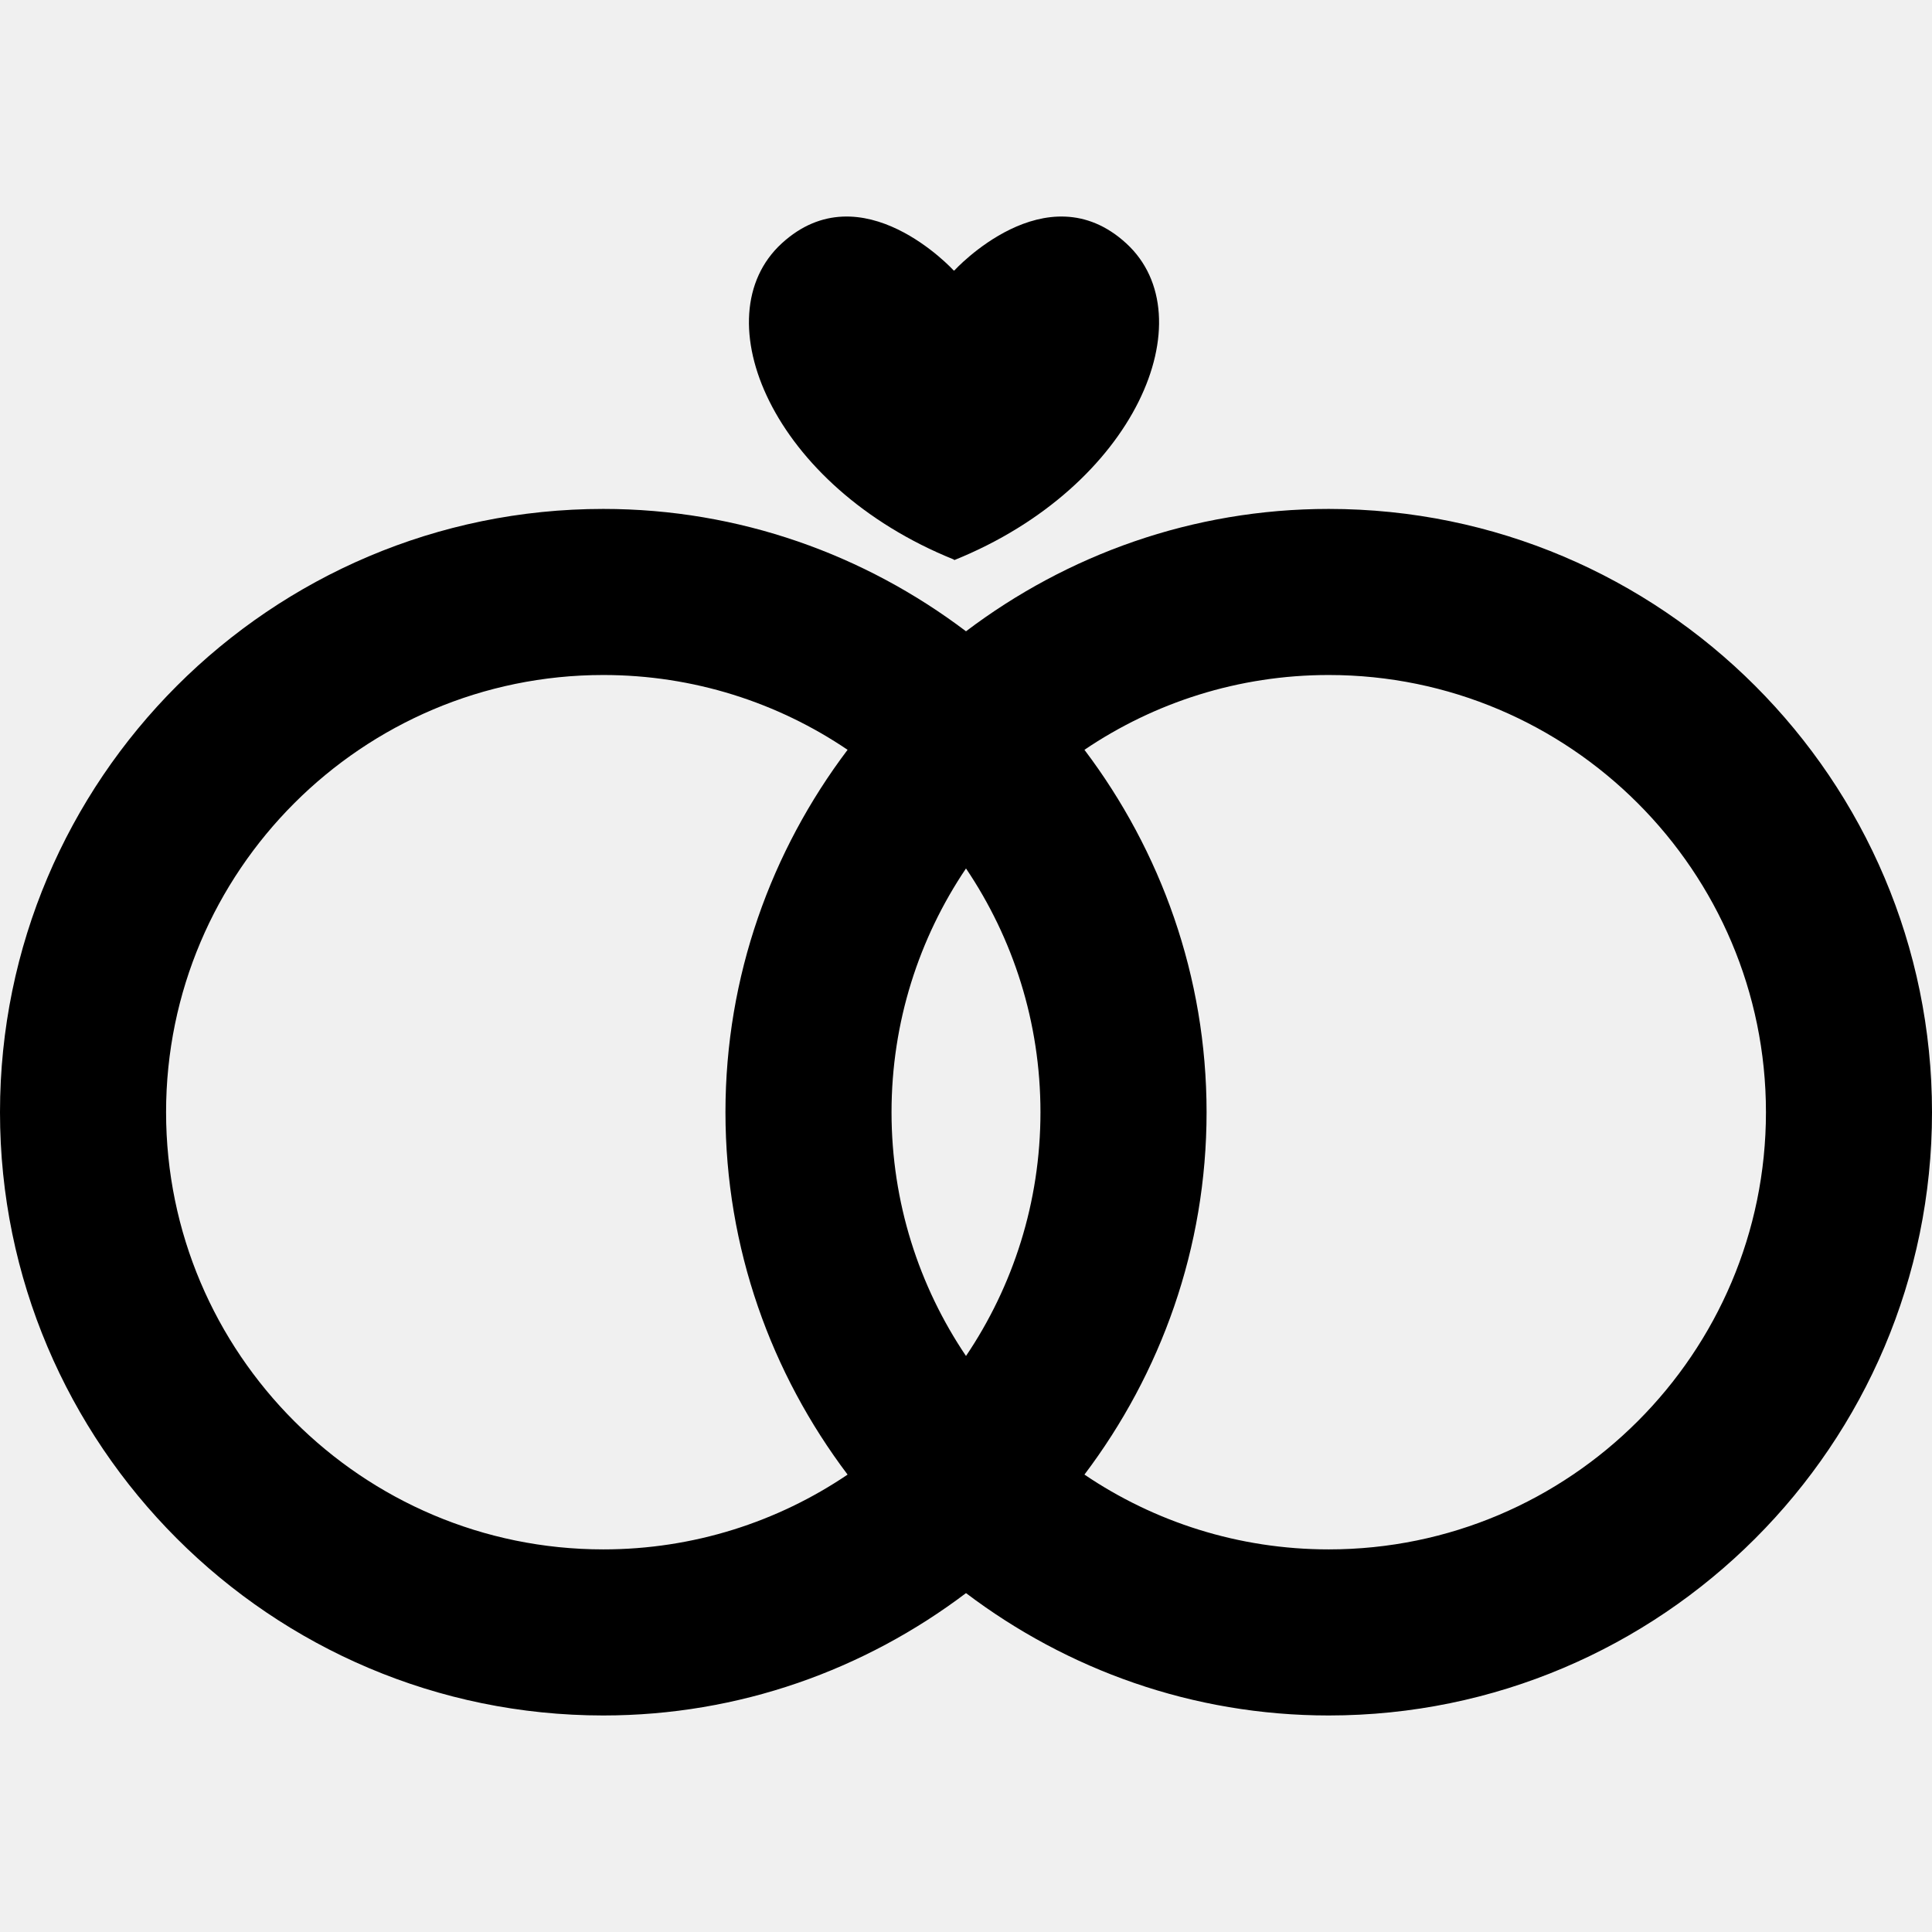
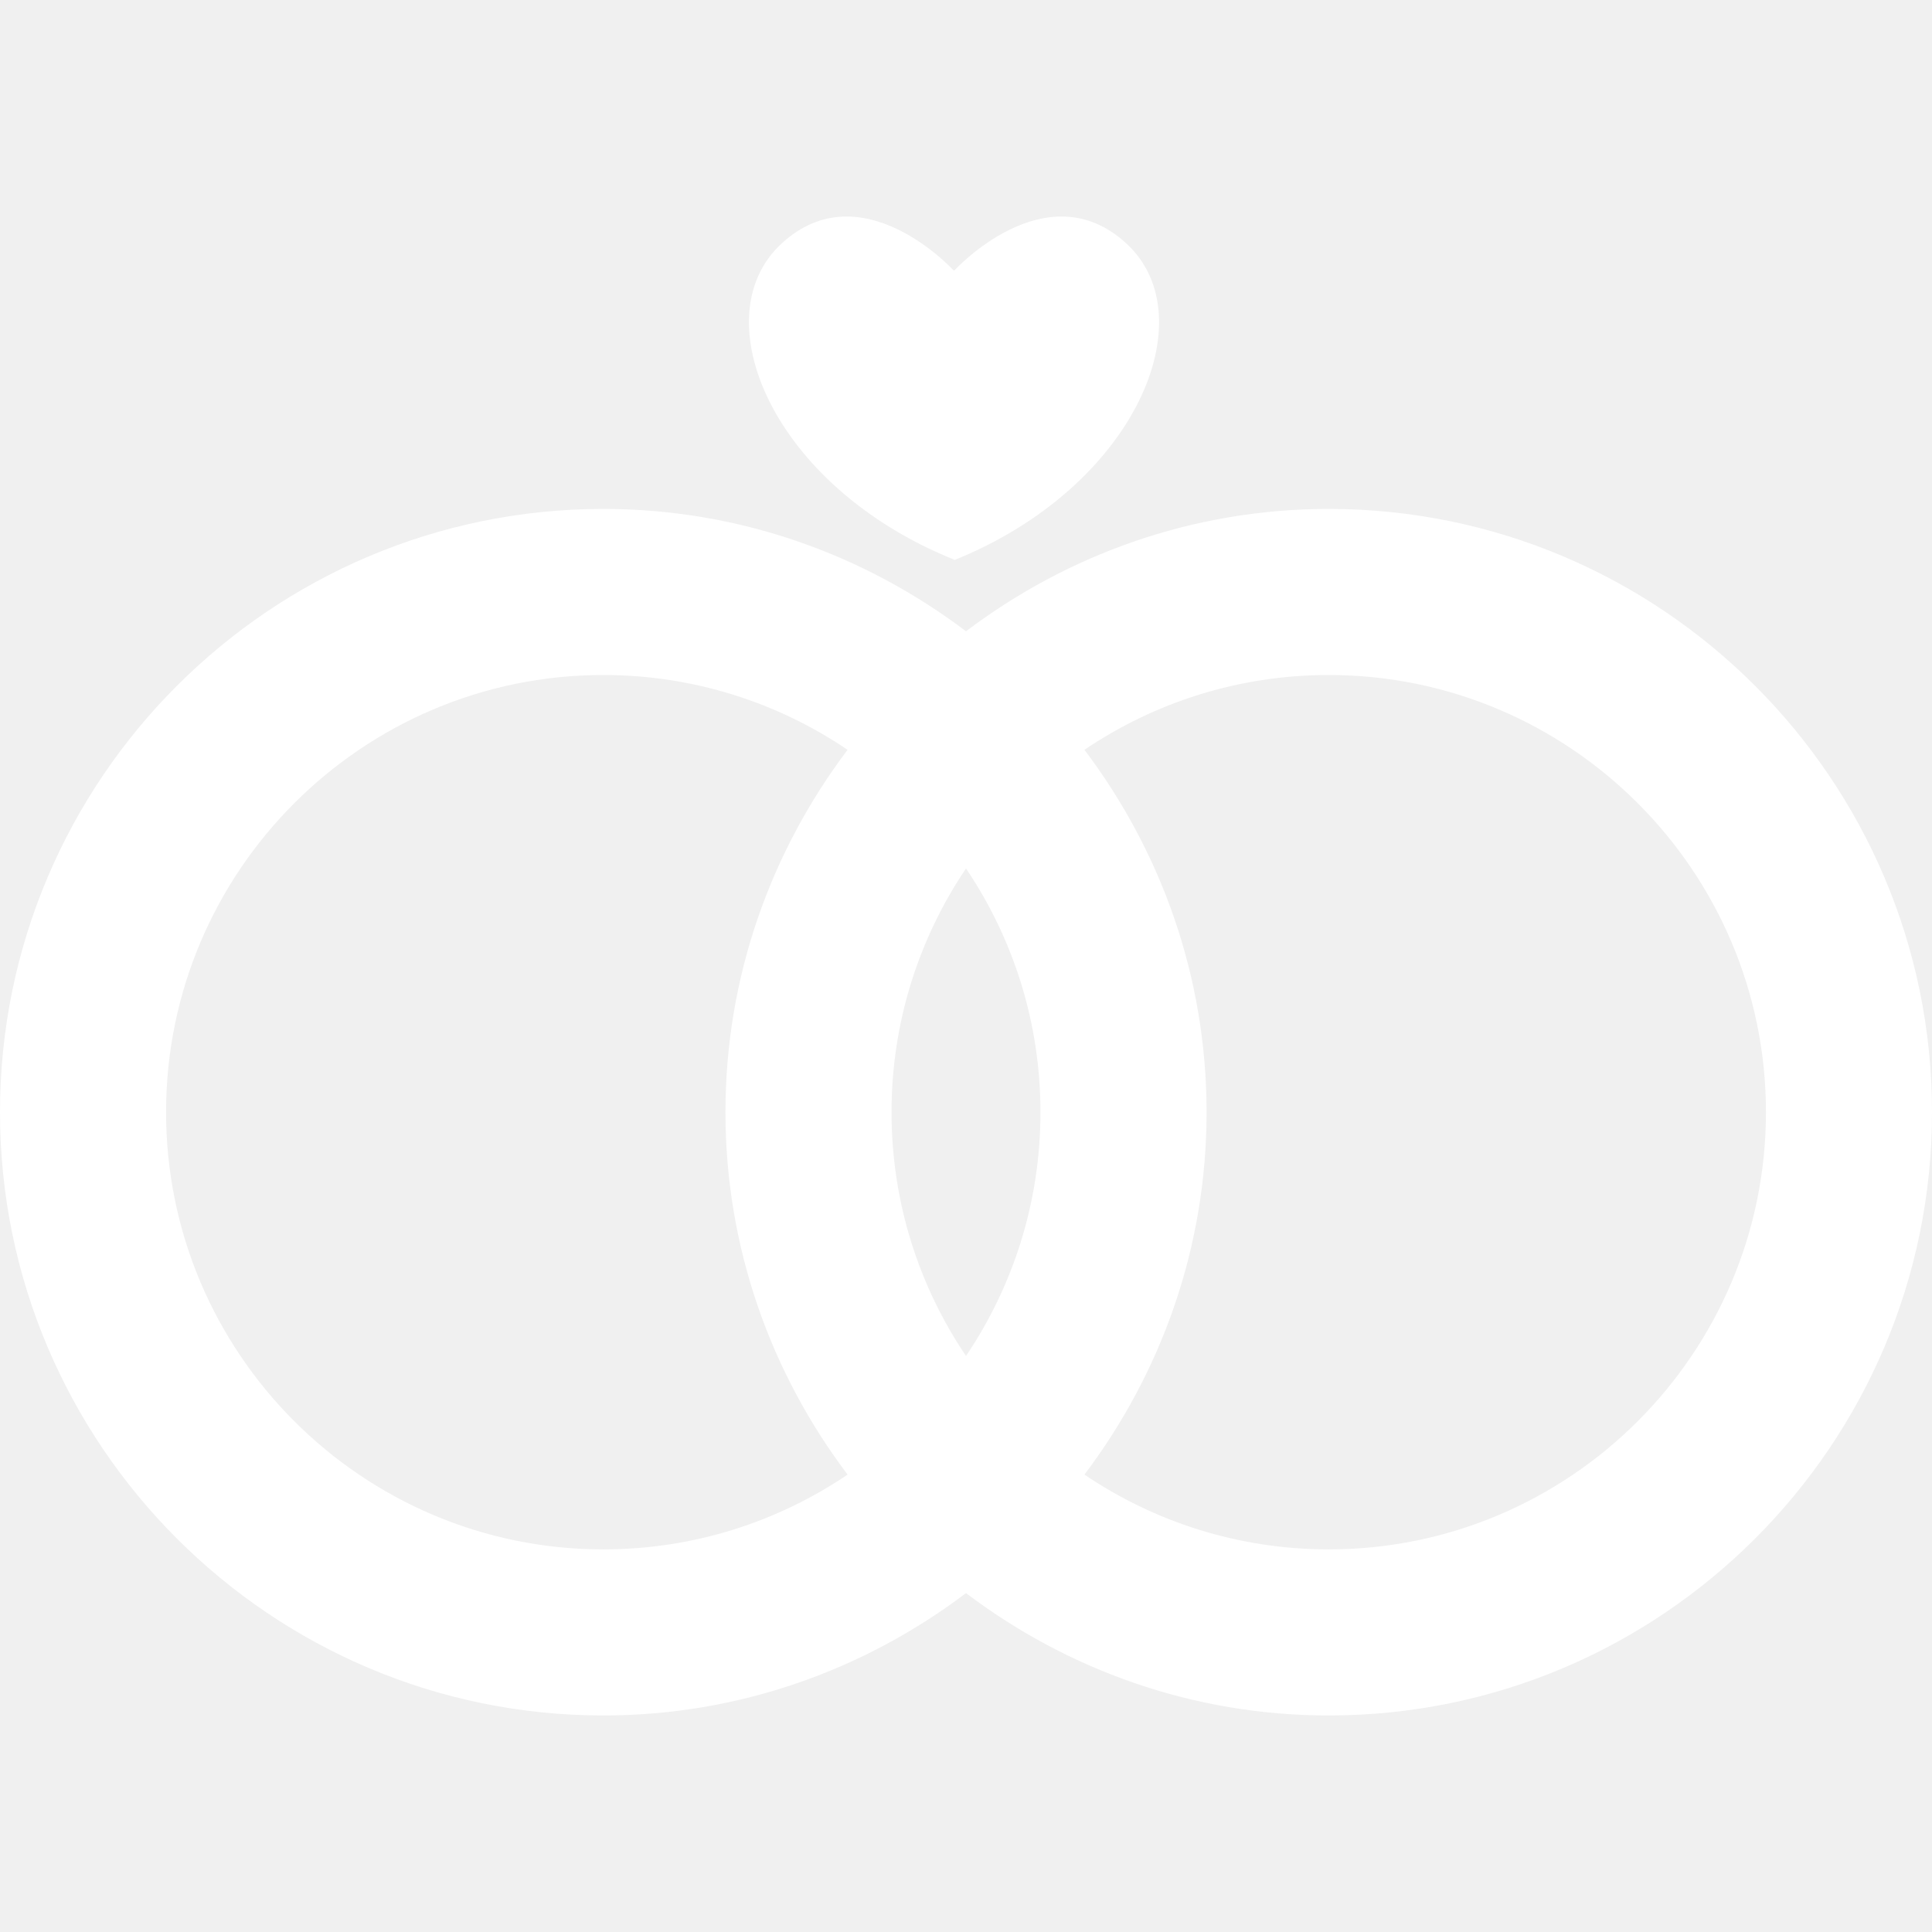
- <svg xmlns="http://www.w3.org/2000/svg" version="1.1" id="Capa_1" x="0px" y="0px" width="556.213px" height="556.213px" viewBox="0 0 556.213 556.213" style="enable-background:new 0 0 556.213 556.213;" xml:space="preserve">
-   <g>
-     <g>
-       <path d="M173.684,493.875c39.216,0,75.324-13.225,104.423-35.229c29.108,22.014,65.206,35.229,104.422,35.229    c95.778,0,173.685-77.905,173.685-173.674c0-95.778-77.906-173.684-173.685-173.684c-39.216,0-75.323,13.225-104.422,35.228    c-29.108-22.013-65.207-35.228-104.423-35.228C77.906,146.518,0,224.423,0,320.201C0,415.96,77.906,493.875,173.684,493.875z     M278.106,250.022c13.53,20.062,21.438,44.217,21.438,70.179s-7.908,50.117-21.438,70.179    c-13.531-20.062-21.439-44.217-21.439-70.179S264.585,270.084,278.106,250.022z M382.538,194.33    c69.405,0,125.871,56.466,125.871,125.871c0,69.404-56.466,125.861-125.871,125.861c-26.029,0-50.241-7.946-70.332-21.534    c21.965-29.09,35.161-65.149,35.161-104.327s-13.196-75.248-35.161-104.336C332.297,202.276,356.509,194.33,382.538,194.33z     M173.684,194.33c26.029,0,50.241,7.946,70.332,21.535c-21.965,29.089-35.161,65.159-35.161,104.336s13.196,75.237,35.161,104.327    c-20.091,13.588-44.303,21.534-70.332,21.534c-69.404,0-125.871-56.457-125.871-125.861    C47.812,250.796,104.279,194.33,173.684,194.33z" />
-       <path d="M274.75,77.868h-0.191c0,0-26.431-28.946-49.496-7.803c-23.065,21.143-2.888,69.854,49.496,90.997l0.191,0.182    c52.374-21.143,72.56-70.036,49.495-91.178C301.181,48.922,274.75,77.868,274.75,77.868z" />
+ <svg xmlns="http://www.w3.org/2000/svg" version="1.1" width="556.213" height="556.213" style="enable-background:new 0 0 556.213 556.213;" xml:space="preserve">
+   <rect id="backgroundrect" width="100%" height="100%" x="0" y="0" fill="none" stroke="none" />
+   <g class="currentLayer">
+     <g id="svg_1" class="selected" fill="#ffffff" fill-opacity="1">
+       <g id="svg_2" fill="#ffffff" fill-opacity="1">
+         <path d="M173.684,493.875c39.216,0,75.324-13.225,104.423-35.229c29.108,22.014,65.206,35.229,104.422,35.229    c95.778,0,173.685-77.905,173.685-173.674c0-95.778-77.906-173.684-173.685-173.684c-39.216,0-75.323,13.225-104.422,35.228    c-29.108-22.013-65.207-35.228-104.423-35.228C77.906,146.518,0,224.423,0,320.201C0,415.96,77.906,493.875,173.684,493.875z     M278.106,250.022c13.53,20.062,21.438,44.217,21.438,70.179s-7.908,50.117-21.438,70.179    c-13.531-20.062-21.439-44.217-21.439-70.179S264.585,270.084,278.106,250.022z M382.538,194.33    c69.405,0,125.871,56.466,125.871,125.871c0,69.404-56.466,125.861-125.871,125.861c-26.029,0-50.241-7.946-70.332-21.534    c21.965-29.09,35.161-65.149,35.161-104.327s-13.196-75.248-35.161-104.336C332.297,202.276,356.509,194.33,382.538,194.33z     M173.684,194.33c26.029,0,50.241,7.946,70.332,21.535c-21.965,29.089-35.161,65.159-35.161,104.336s13.196,75.237,35.161,104.327    c-20.091,13.588-44.303,21.534-70.332,21.534c-69.404,0-125.871-56.457-125.871-125.861    C47.812,250.796,104.279,194.33,173.684,194.33z" id="svg_3" fill="#ffffff" fill-opacity="1" />
+         <path d="M274.75,77.868h-0.191c0,0-26.431-28.946-49.496-7.803c-23.065,21.143-2.888,69.854,49.496,90.997l0.191,0.182    c52.374-21.143,72.56-70.036,49.495-91.178C301.181,48.922,274.75,77.868,274.75,77.868z" id="svg_4" fill="#ffffff" fill-opacity="1" />
+       </g>
    </g>
+     <g id="svg_5">
+ </g>
+     <g id="svg_6">
+ </g>
+     <g id="svg_7">
+ </g>
+     <g id="svg_8">
+ </g>
+     <g id="svg_9">
+ </g>
+     <g id="svg_10">
+ </g>
+     <g id="svg_11">
+ </g>
+     <g id="svg_12">
+ </g>
+     <g id="svg_13">
+ </g>
+     <g id="svg_14">
+ </g>
+     <g id="svg_15">
+ </g>
+     <g id="svg_16">
+ </g>
+     <g id="svg_17">
+ </g>
+     <g id="svg_18">
+ </g>
+     <g id="svg_19">
+ </g>
  </g>
-   <g>
- </g>
-   <g>
- </g>
-   <g>
- </g>
-   <g>
- </g>
-   <g>
- </g>
-   <g>
- </g>
-   <g>
- </g>
-   <g>
- </g>
-   <g>
- </g>
-   <g>
- </g>
-   <g>
- </g>
-   <g>
- </g>
-   <g>
- </g>
-   <g>
- </g>
-   <g>
- </g>
</svg>
